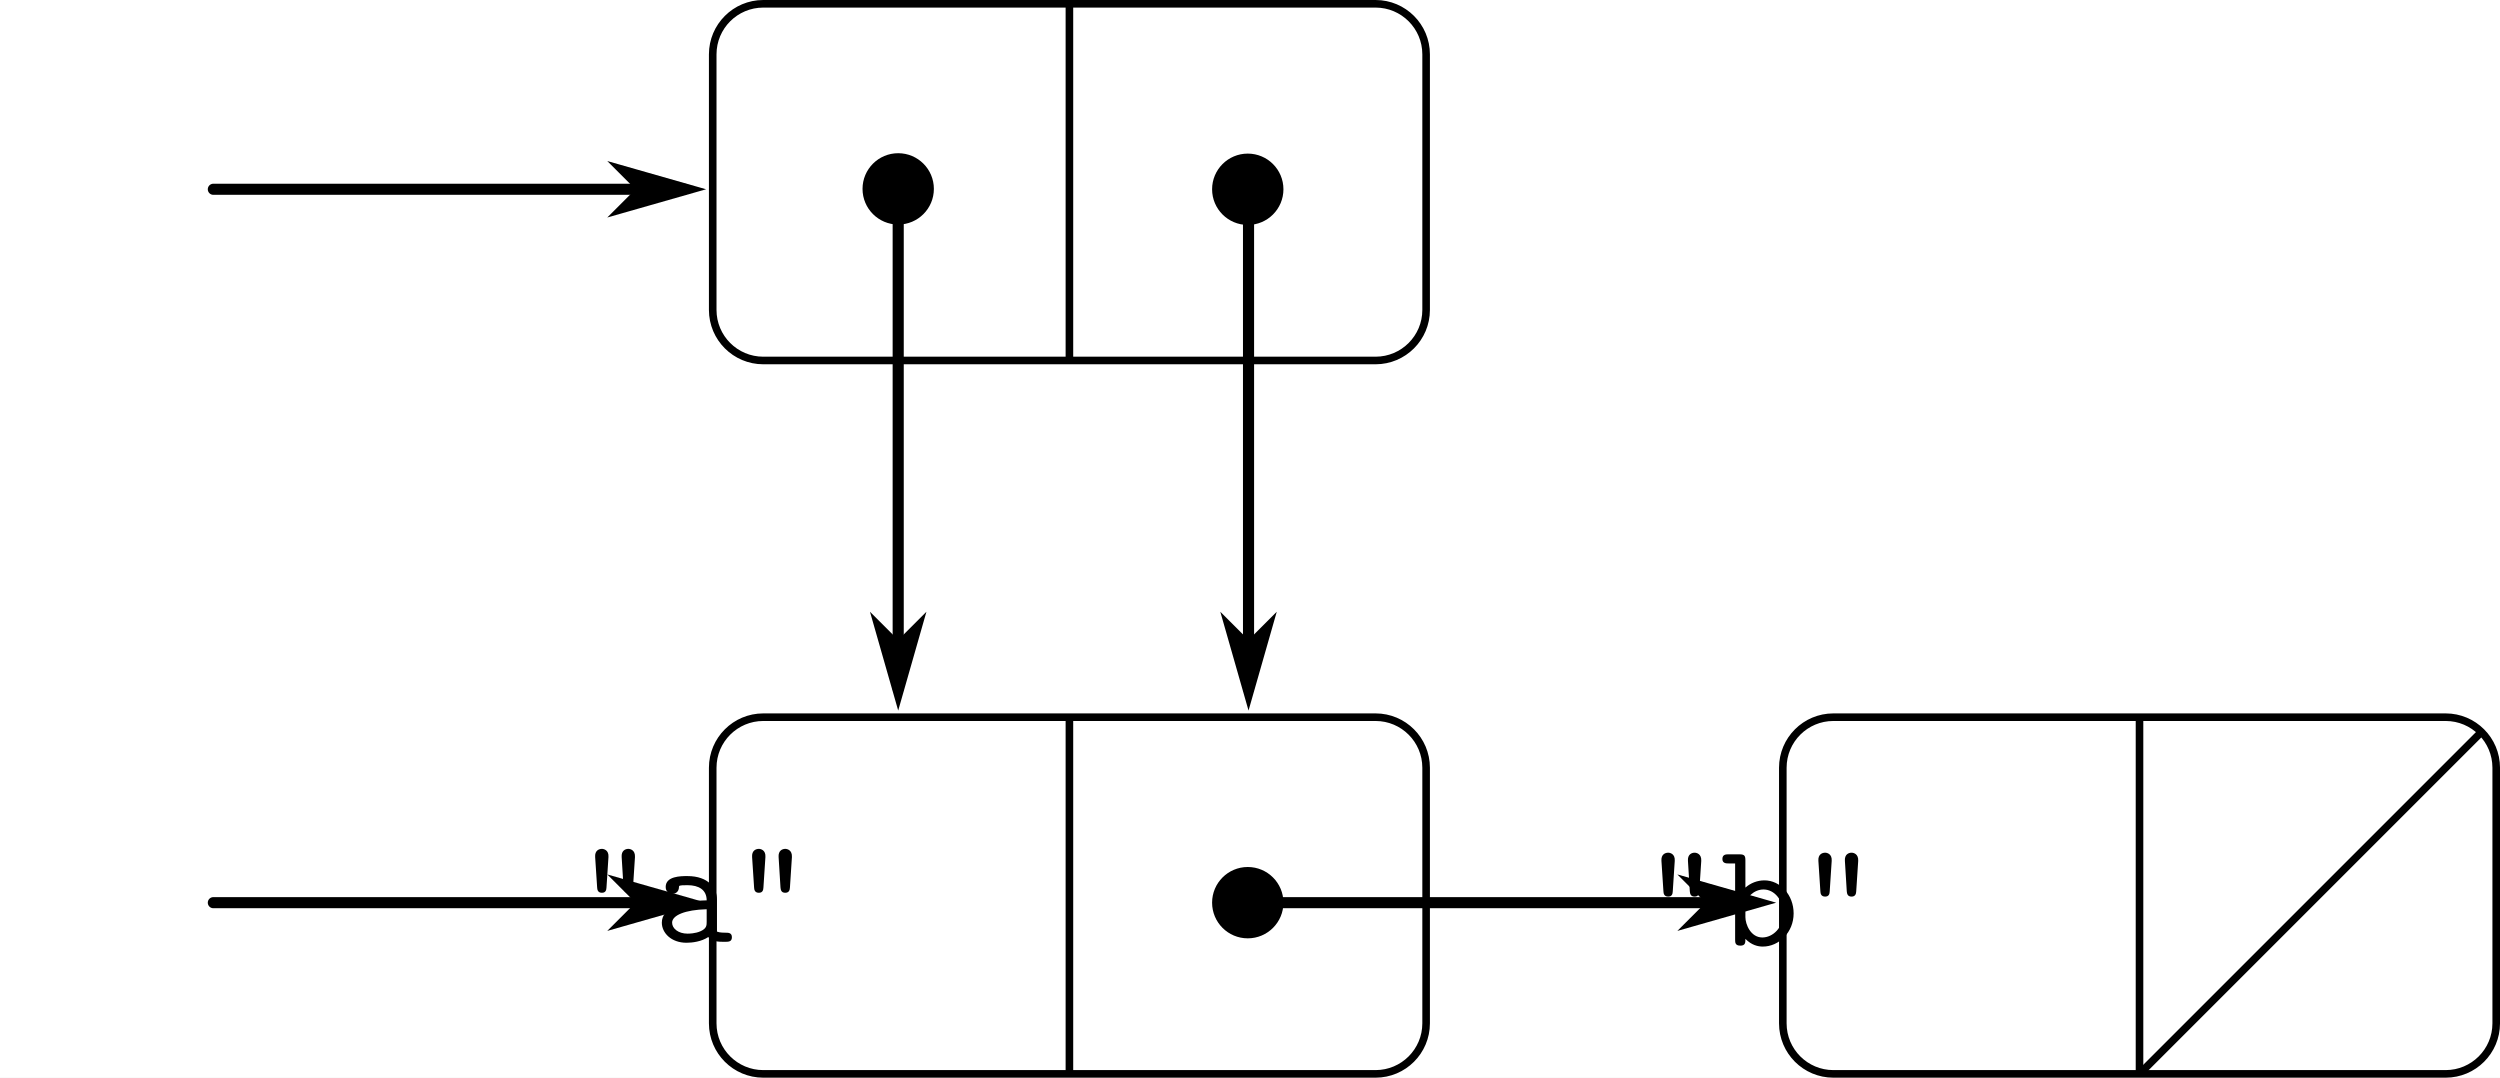
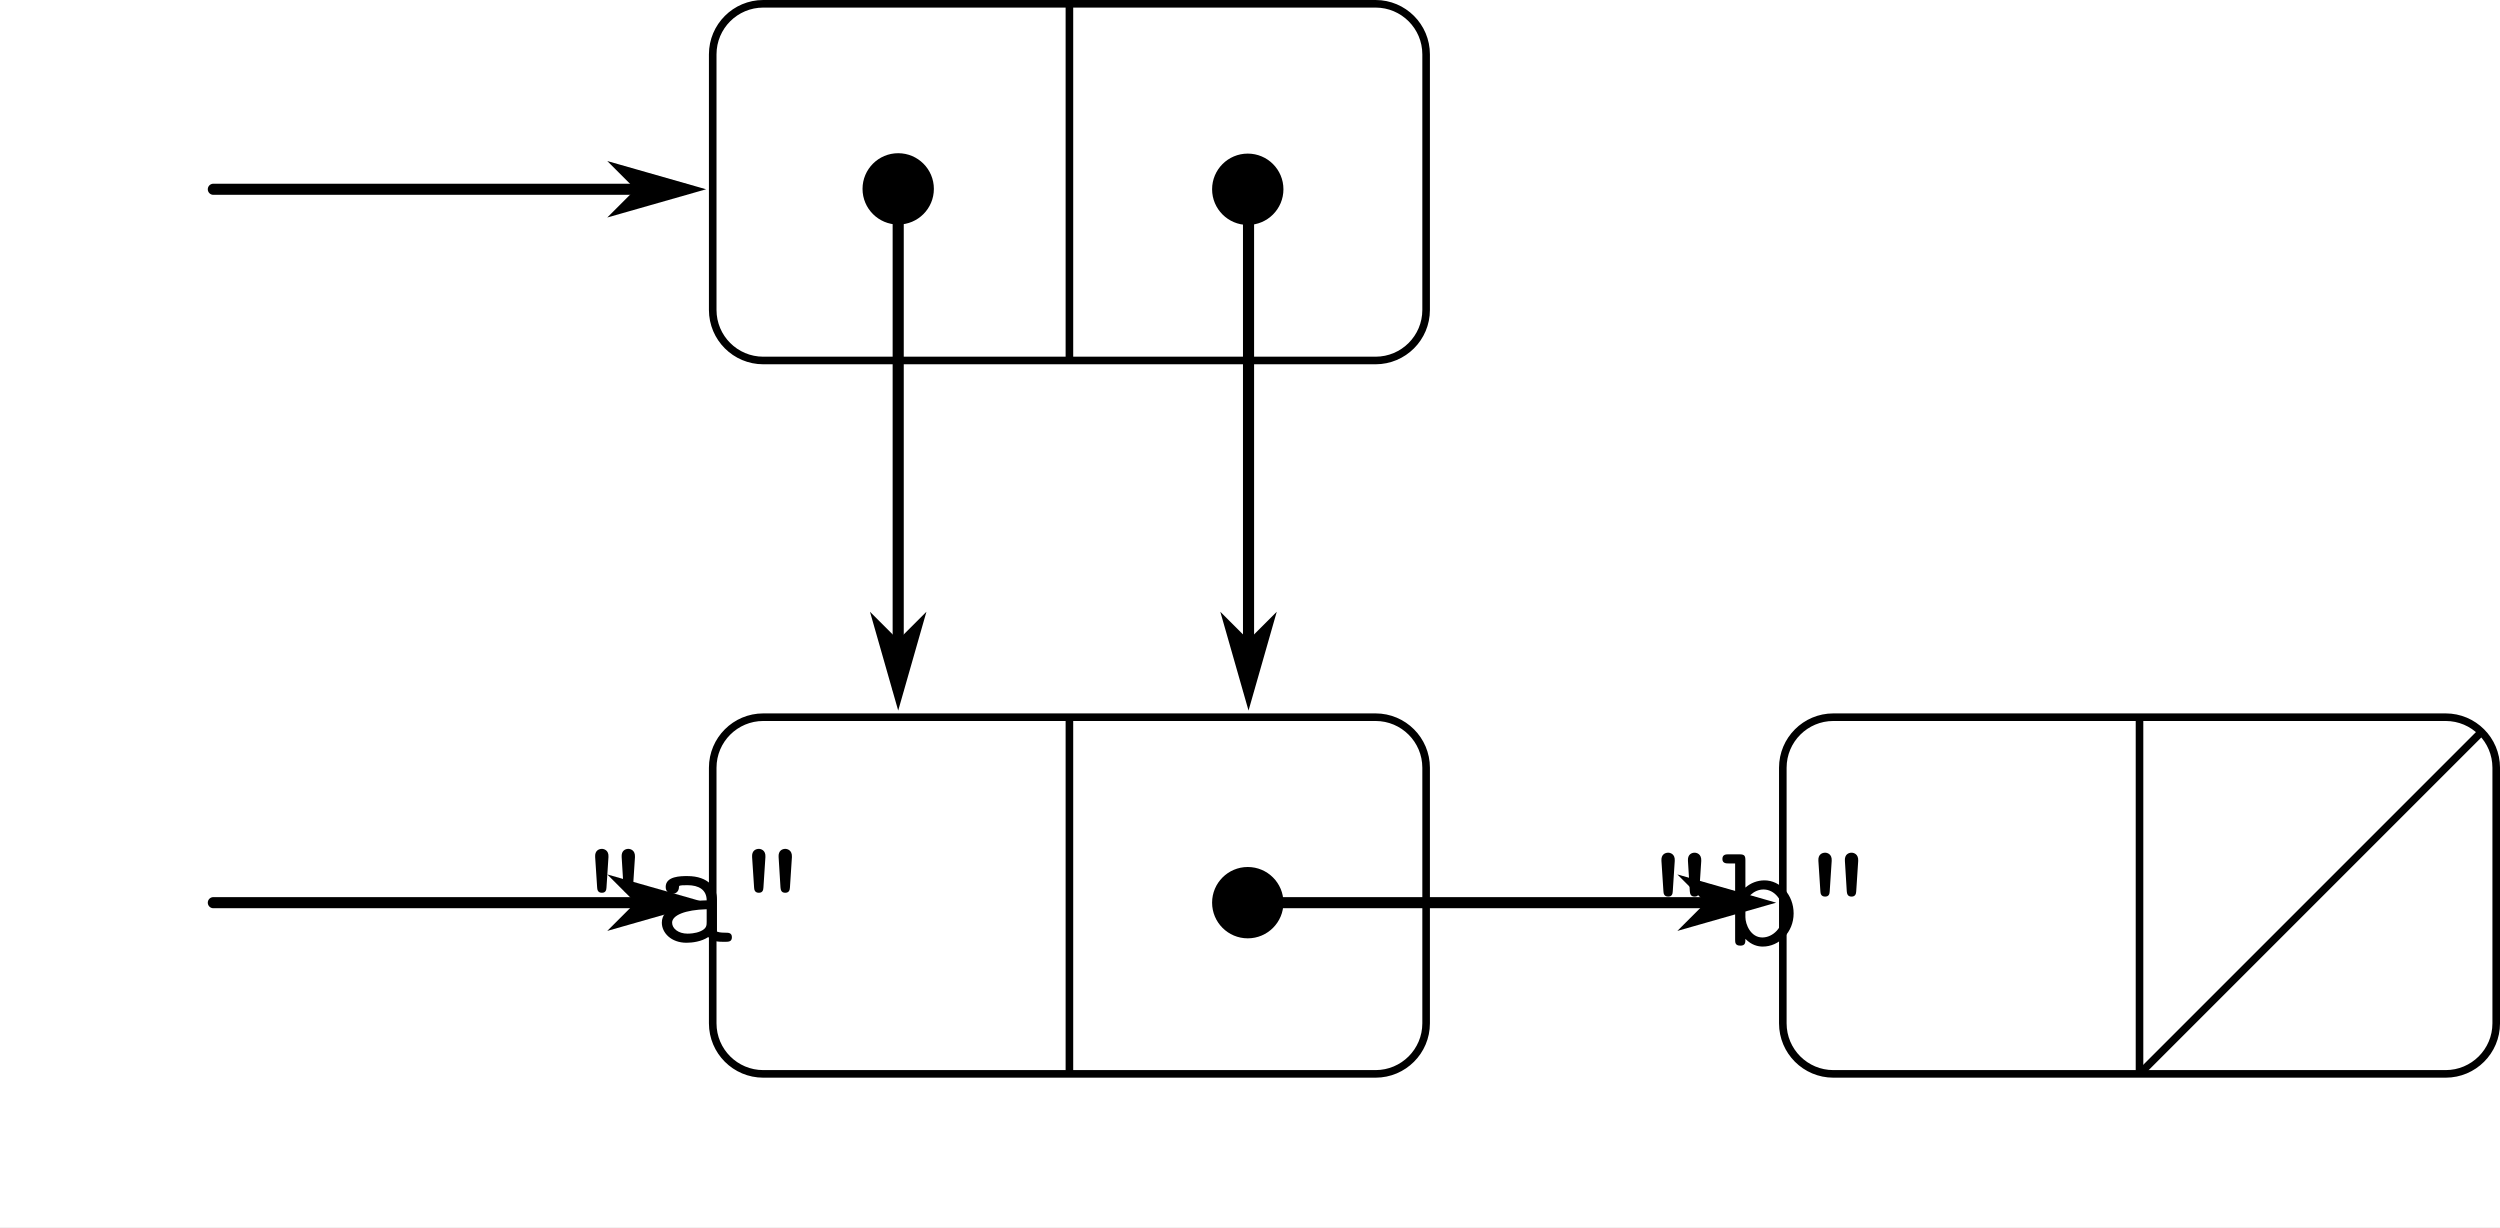
- <svg xmlns="http://www.w3.org/2000/svg" preserveAspectRatio="xMinYMin meet" viewBox="0 0 334.507 144.196" id="svg2" version="1.1" width="334.507" height="144.196">
+ <svg xmlns="http://www.w3.org/2000/svg" preserveAspectRatio="xMinYMin meet" viewBox="0 0 334.507 164.196" id="svg2" version="1.1" width="334.507" height="164.196">
  <defs id="defs4">
    <marker refX="0" refY="0" orient="auto" id="Arrow1Mstart" style="overflow:visible">
      <path d="M 0,0 5,-5 -12.5,0 5,5 Z" transform="matrix(0.4,0,0,0.4,4,0)" id="path4565" style="fill:#000000;fill-rule:evenodd;stroke:#000000;stroke-width:1pt;marker-start:none" />
    </marker>
    <marker refX="0" refY="0" orient="auto" id="marker5346" style="overflow:visible">
      <path d="M 0,0 5,-5 -12.5,0 5,5 Z" transform="matrix(0.4,0,0,0.4,4,0)" id="path5348" style="fill:#000000;fill-rule:evenodd;stroke:#000000;stroke-width:1pt;marker-start:none" />
    </marker>
    <marker refX="0" refY="0" orient="auto" id="marker5350" style="overflow:visible">
      <path d="M 0,0 5,-5 -12.5,0 5,5 Z" transform="matrix(0.4,0,0,0.4,4,0)" id="path5352" style="fill:#000000;fill-rule:evenodd;stroke:#000000;stroke-width:1pt;marker-start:none" />
    </marker>
    <marker refX="0" refY="0" orient="auto" id="Arrow1Mstart-3" style="overflow:visible">
      <path d="M 0,0 5,-5 -12.5,0 5,5 Z" transform="matrix(0.4,0,0,0.4,4,0)" id="path4565-9" style="fill:#000000;fill-rule:evenodd;stroke:#000000;stroke-width:1pt;marker-start:none" />
    </marker>
    <marker refX="0" refY="0" orient="auto" id="marker5586" style="overflow:visible">
      <path d="M 0,0 5,-5 -12.5,0 5,5 Z" transform="matrix(0.4,0,0,0.4,4,0)" id="path5588" style="fill:#000000;fill-rule:evenodd;stroke:#000000;stroke-width:1pt;marker-start:none" />
    </marker>
    <marker refX="0" refY="0" orient="auto" id="Arrow1Mstart-4" style="overflow:visible">
      <path d="M 0,0 5,-5 -12.5,0 5,5 Z" transform="matrix(0.4,0,0,0.4,4,0)" id="path4565-3" style="fill:#000000;fill-rule:evenodd;stroke:#000000;stroke-width:1pt;marker-start:none" />
    </marker>
    <marker refX="0" refY="0" orient="auto" id="Arrow1Mstart-5" style="overflow:visible">
      <path d="M 0,0 5,-5 -12.5,0 5,5 Z" transform="matrix(0.4,0,0,0.4,4,0)" id="path4565-38" style="fill:#000000;fill-rule:evenodd;stroke:#000000;stroke-width:1pt;marker-start:none" />
    </marker>
    <marker refX="0" refY="0" orient="auto" id="Arrow1Mstart-0" style="overflow:visible">
      <path d="M 0,0 5,-5 -12.5,0 5,5 Z" transform="matrix(0.4,0,0,0.4,4,0)" id="path4565-6" style="fill:#000000;fill-rule:evenodd;stroke:#000000;stroke-width:1pt;marker-start:none" />
    </marker>
  </defs>
  <rect width="100%" height="100%" fill="white" />
  <g transform="translate(-92.3122,-47.06775)" id="layer2" style="display:inline">
    <rect width="95.455" height="47.727" rx="6.764" ry="6.764" x="187.676" y="47.575" id="rect3794-7-1-0" style="fill:none;fill-opacity:1;stroke:#000000;stroke-width:1.015;stroke-linecap:round;stroke-linejoin:round;stroke-miterlimit:4;stroke-dasharray:none;stroke-dashoffset:0;stroke-opacity:1" />
    <rect width="95.455" height="47.727" rx="6.764" ry="6.764" x="187.676" y="143.03" id="rect3794-7-1-0-5" style="fill:none;fill-opacity:1;stroke:#000000;stroke-width:1.015;stroke-linecap:round;stroke-linejoin:round;stroke-miterlimit:4;stroke-dasharray:none;stroke-dashoffset:0;stroke-opacity:1" />
    <rect width="95.455" height="47.727" rx="6.764" ry="6.764" x="330.858" y="143.03" id="rect3794-7-1-0-6-6" style="fill:none;fill-opacity:1;stroke:#000000;stroke-width:1.015;stroke-linecap:round;stroke-linejoin:round;stroke-miterlimit:4;stroke-dasharray:none;stroke-dashoffset:0;stroke-opacity:1" />
  </g>
  <g transform="translate(-92.3122,-47.06775)" id="layer1" style="display:inline">
    <path d="M 327.04,167.848 H 264.04" id="path4554-5-2-3-85" style="display:inline;fill:none;stroke:#000000;stroke-width:1.488;stroke-linecap:round;stroke-linejoin:round;stroke-miterlimit:4;stroke-dasharray:none;stroke-opacity:1;marker-start:url(#Arrow1Mstart)" />
    <path d="m 120,84.862 a 2.5,2.5 0 1 1 -5,0 2.5,2.5 0 1 1 5,0 z" transform="matrix(1.909091,0,0,1.909091,34.94856,5.838178)" id="path4491-44-0-1" style="display:inline;fill:#000000;fill-opacity:1;stroke:#000000;stroke-width:0;stroke-linecap:round;stroke-linejoin:round;stroke-miterlimit:4;stroke-dasharray:none;stroke-dashoffset:0;stroke-opacity:1" />
    <path d="m 378.585,143.03 v 47.727" id="path4405-1-3-84-0" style="fill:none;stroke:#000000;stroke-width:1.015;stroke-linecap:butt;stroke-linejoin:miter;stroke-miterlimit:4;stroke-dasharray:none;stroke-opacity:1" />
    <path d="m 378.585,190.757 45.818,-45.818" id="path4373-3" style="fill:none;stroke:#000000;stroke-width:1.015;stroke-linecap:butt;stroke-linejoin:round;stroke-miterlimit:4;stroke-dasharray:none;stroke-opacity:1" />
    <path d="m 235.403,143.03 v 47.727" id="path4405-1-3-3" style="fill:none;stroke:#000000;stroke-width:1.015;stroke-linecap:butt;stroke-linejoin:miter;stroke-miterlimit:4;stroke-dasharray:none;stroke-opacity:1" />
    <path d="m 120,84.862 a 2.5,2.5 0 1 1 -5,0 2.5,2.5 0 1 1 5,0 z" transform="matrix(1.909091,0,0,1.909091,34.94854,-89.61639)" id="path4491-44-0" style="display:inline;fill:#000000;fill-opacity:1;stroke:#000000;stroke-width:0;stroke-linecap:round;stroke-linejoin:round;stroke-miterlimit:4;stroke-dasharray:none;stroke-dashoffset:0;stroke-opacity:1" />
    <path d="m 120,84.862 a 2.5,2.5 0 1 1 -5,0 2.5,2.5 0 1 1 5,0 z" transform="matrix(1.909091,0,0,1.909091,-11.82421,-89.66874)" id="path4491-4-7" style="display:inline;fill:#000000;fill-opacity:1;stroke:#000000;stroke-width:0;stroke-linecap:round;stroke-linejoin:round;stroke-miterlimit:4;stroke-dasharray:none;stroke-dashoffset:0;stroke-opacity:1" />
    <path d="M 212.494,139.211 V 76.211" id="path4554-5-0" style="display:inline;fill:none;stroke:#000000;stroke-width:1.488;stroke-linecap:round;stroke-linejoin:round;stroke-miterlimit:4;stroke-dasharray:none;stroke-opacity:1;marker-start:url(#Arrow1Mstart)" />
    <path d="M 235.403,47.575 V 95.302" id="path4405-1-3" style="fill:none;stroke:#000000;stroke-width:1.015;stroke-linecap:butt;stroke-linejoin:miter;stroke-miterlimit:4;stroke-dasharray:none;stroke-opacity:1" />
    <path d="M 259.369,139.211 V 76.211" id="path4554-5-0-6" style="display:inline;fill:none;stroke:#000000;stroke-width:1.488;stroke-linecap:round;stroke-linejoin:round;stroke-miterlimit:4;stroke-dasharray:none;stroke-opacity:1;marker-start:url(#Arrow1Mstart)" />
    <path d="M 183.858,72.393 H 120.858" id="path4554-9-4-6" style="display:inline;fill:none;stroke:#000000;stroke-width:1.488;stroke-linecap:round;stroke-linejoin:round;stroke-miterlimit:4;stroke-dasharray:none;stroke-opacity:1;marker-start:url(#Arrow1Mstart)" />
    <path d="M 183.858,167.848 H 120.858" id="path4554-9-4-6-5" style="display:inline;fill:none;stroke:#000000;stroke-width:1.488;stroke-linecap:round;stroke-linejoin:round;stroke-miterlimit:4;stroke-dasharray:none;stroke-opacity:1;marker-start:url(#Arrow1Mstart)" />
  </g>
  <g transform="translate(-92.3122,-47.06775)" id="layer5" style="display:inline">
-     <text x="111.312" y="77.234" id="text4974" xml:space="preserve" style="font-style:normal;font-variant:normal;font-weight:normal;font-stretch:normal;font-size:20px;line-height:125%;font-family:Latin Modern Mono;-inkscape-font-specification:Latin Modern Mono;text-align:end;letter-spacing:0px;word-spacing:0px;text-anchor:end;display:inline;fill:#000000;fill-opacity:1;stroke:none">
+     <text x="111.312" y="77.234" id="text4974" xml:space="preserve" style="font-style:normal;font-variant:normal;font-weight:normal;font-stretch:normal;font-size:20px;line-height:125%;font-family:'Latin Modern Mono', monospace;-inkscape-font-specification:Latin Modern Mono;text-align:end;letter-spacing:0px;word-spacing:0px;text-anchor:end;display:inline;fill:#000000;fill-opacity:1;stroke:none">
      <tspan x="111.312" y="77.234" id="tspan4976">z1</tspan>
    </text>
-     <text x="111.312" y="172.689" id="text4974-8" xml:space="preserve" style="font-style:normal;font-variant:normal;font-weight:normal;font-stretch:normal;font-size:20px;line-height:125%;font-family:Latin Modern Mono;-inkscape-font-specification:Latin Modern Mono;text-align:end;letter-spacing:0px;word-spacing:0px;text-anchor:end;display:inline;fill:#000000;fill-opacity:1;stroke:none">
+     <text x="111.312" y="172.689" id="text4974-8" xml:space="preserve" style="font-style:normal;font-variant:normal;font-weight:normal;font-stretch:normal;font-size:20px;line-height:125%;font-family:'Latin Modern Mono', monospace;-inkscape-font-specification:Latin Modern Mono;text-align:end;letter-spacing:0px;word-spacing:0px;text-anchor:end;display:inline;fill:#000000;fill-opacity:1;stroke:none">
      <tspan x="111.312" y="172.689" id="tspan4976-9">x</tspan>
    </text>
-     <text x="215.219" y="173.086" id="text3007-0-2-9" xml:space="preserve" style="font-style:normal;font-variant:normal;font-weight:normal;font-stretch:normal;font-size:20px;line-height:125%;font-family:Latin Modern Mono;-inkscape-font-specification:Latin Modern Mono;text-align:center;letter-spacing:0px;word-spacing:0px;text-anchor:middle;display:inline;fill:#000000;fill-opacity:1;stroke:none">
+     <text x="215.219" y="173.086" id="text3007-0-2-9" xml:space="preserve" style="font-style:normal;font-variant:normal;font-weight:normal;font-stretch:normal;font-size:20px;line-height:125%;font-family:'Latin Modern Mono', monospace;-inkscape-font-specification:Latin Modern Mono;text-align:center;letter-spacing:0px;word-spacing:0px;text-anchor:middle;display:inline;fill:#000000;fill-opacity:1;stroke:none">
      <tspan x="211.369" y="173.086" id="tspan3009-8-5-1" style="font-weight:normal;-inkscape-font-specification:Latin Modern Mono;text-align:center;text-anchor:middle">"a"</tspan>
    </text>
-     <text x="358.019" y="173.598" id="text3007-0-7-1" xml:space="preserve" style="font-style:normal;font-variant:normal;font-weight:normal;font-stretch:normal;font-size:20px;line-height:125%;font-family:Latin Modern Mono;-inkscape-font-specification:Latin Modern Mono;text-align:center;letter-spacing:0px;word-spacing:0px;text-anchor:middle;display:inline;fill:#000000;fill-opacity:1;stroke:none">
+     <text x="358.019" y="173.598" id="text3007-0-7-1" xml:space="preserve" style="font-style:normal;font-variant:normal;font-weight:normal;font-stretch:normal;font-size:20px;line-height:125%;font-family:'Latin Modern Mono', monospace;-inkscape-font-specification:Latin Modern Mono;text-align:center;letter-spacing:0px;word-spacing:0px;text-anchor:middle;display:inline;fill:#000000;fill-opacity:1;stroke:none">
      <tspan x="354.039" y="173.598" id="tspan3009-8-52-2" style="font-weight:normal;-inkscape-font-specification:Latin Modern Mono;text-align:center;text-anchor:middle">"b"</tspan>
    </text>
  </g>
</svg>
